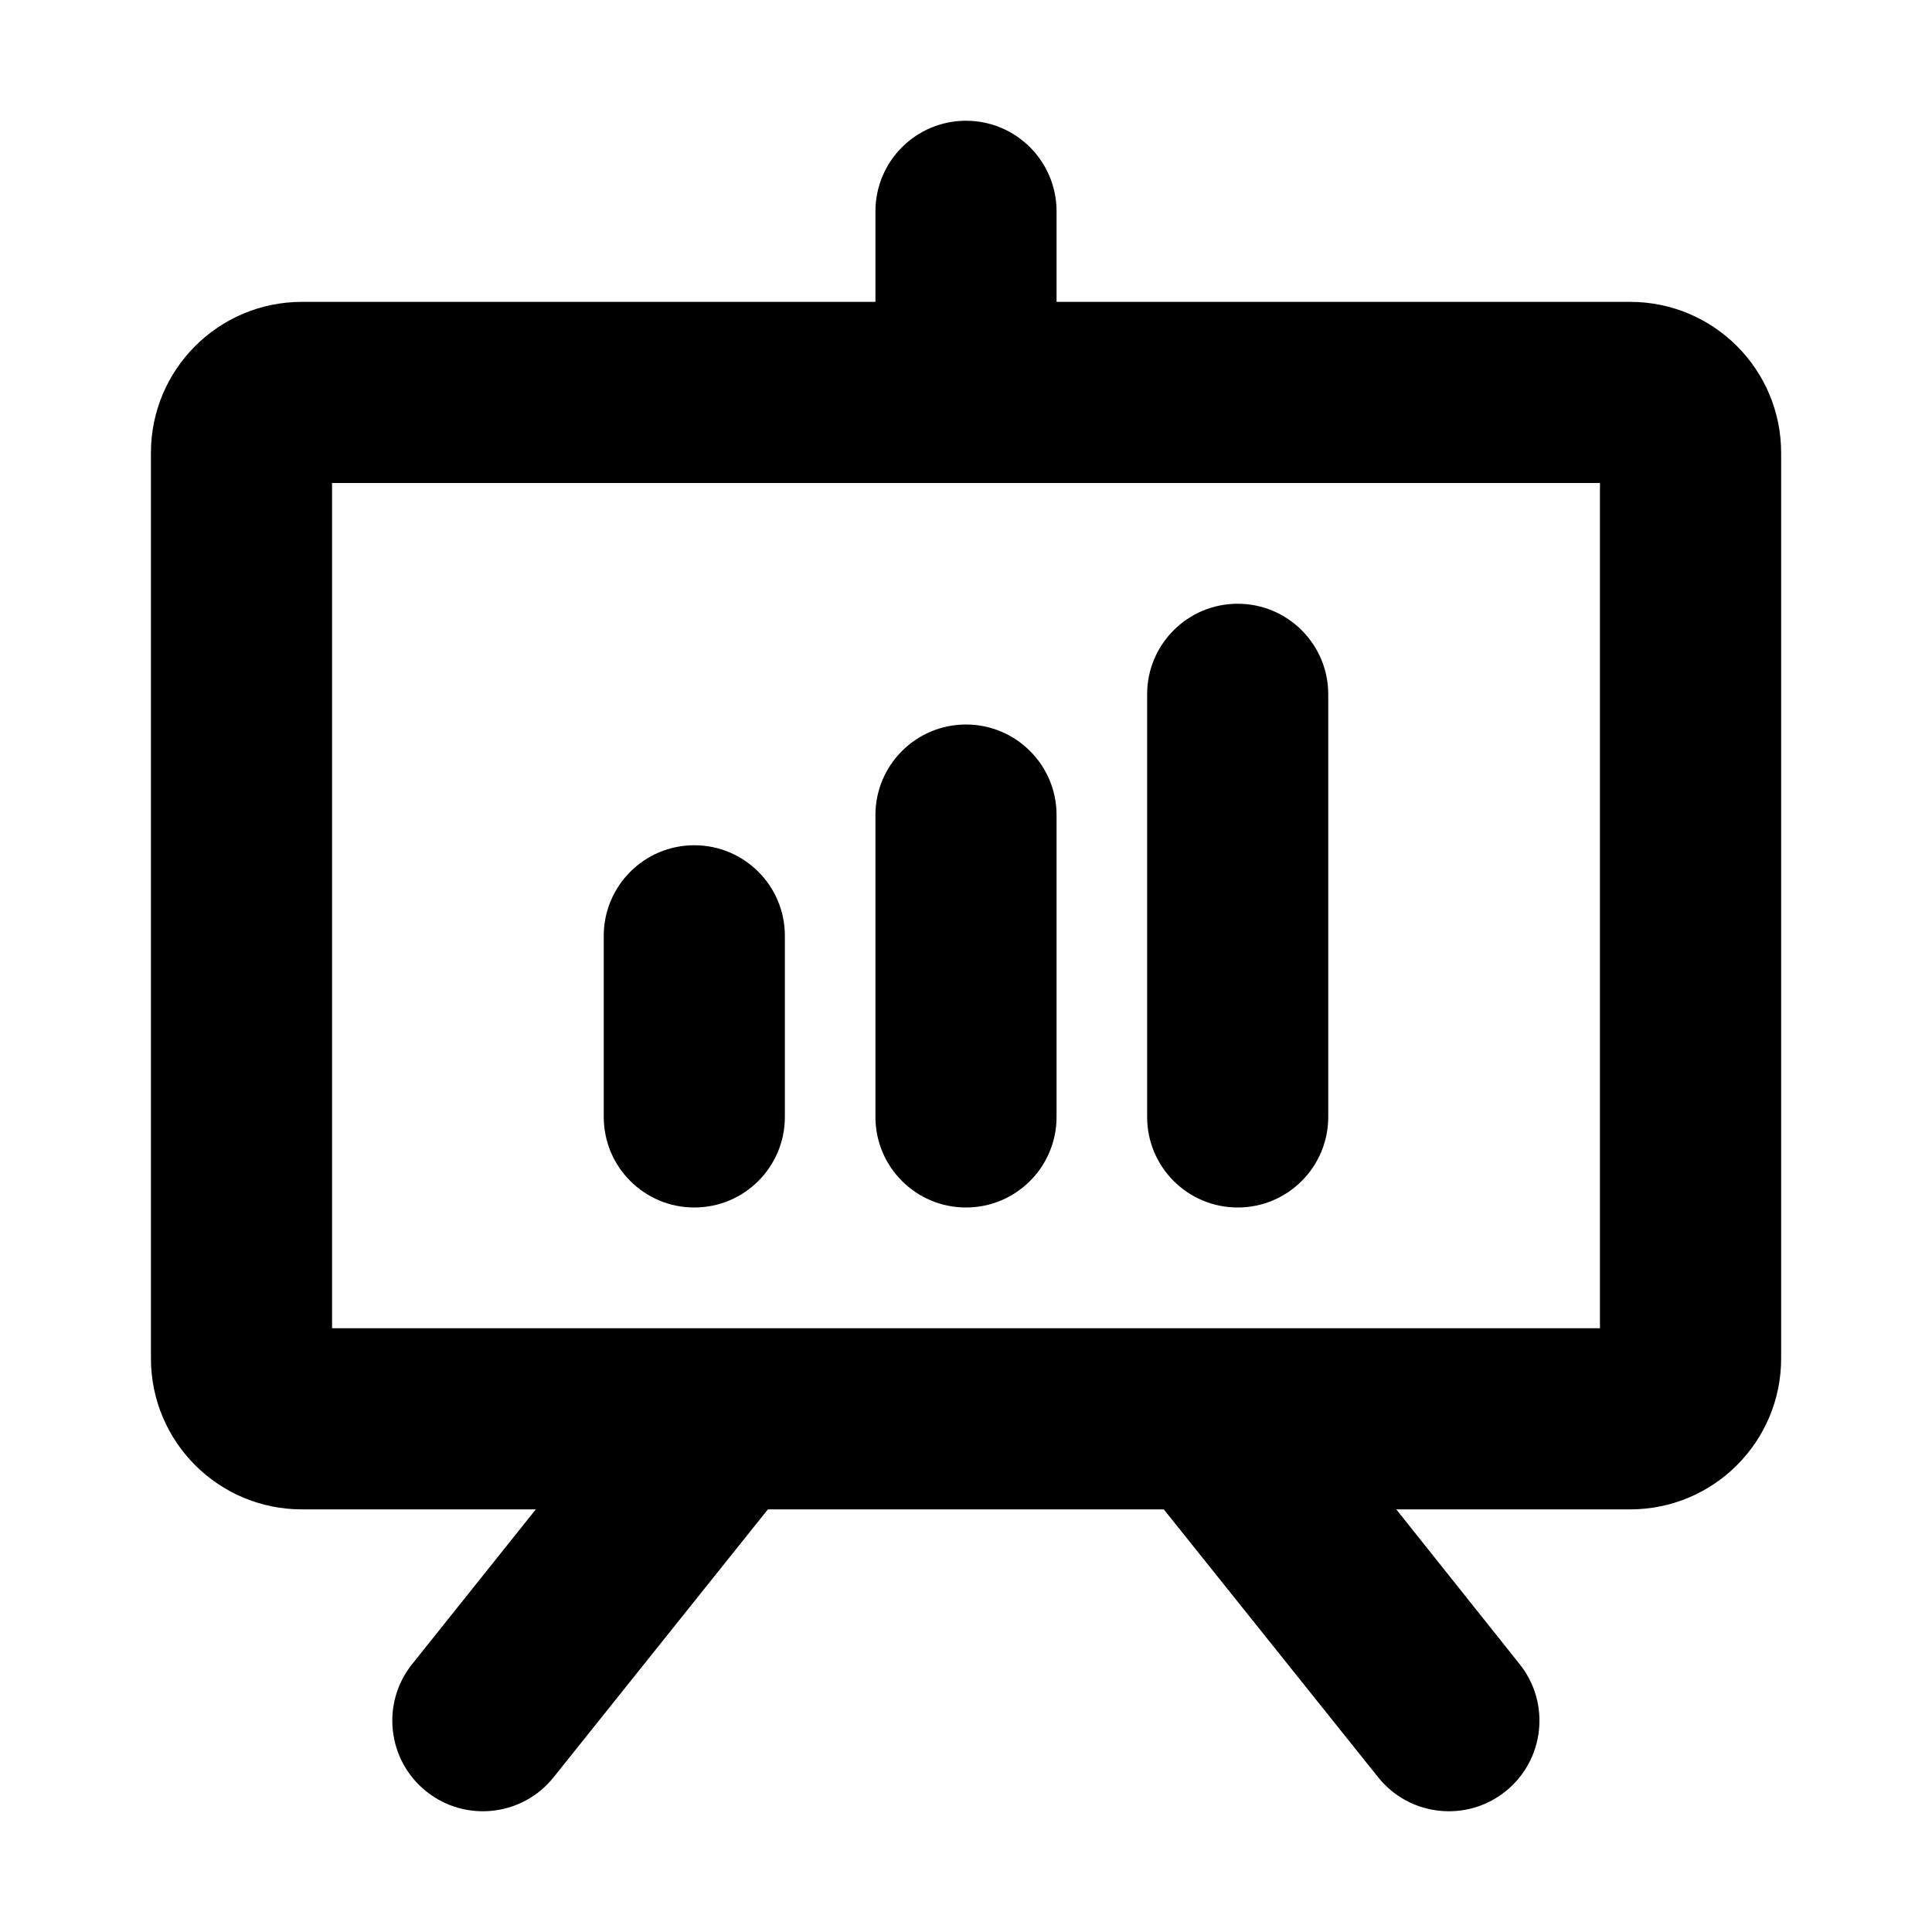
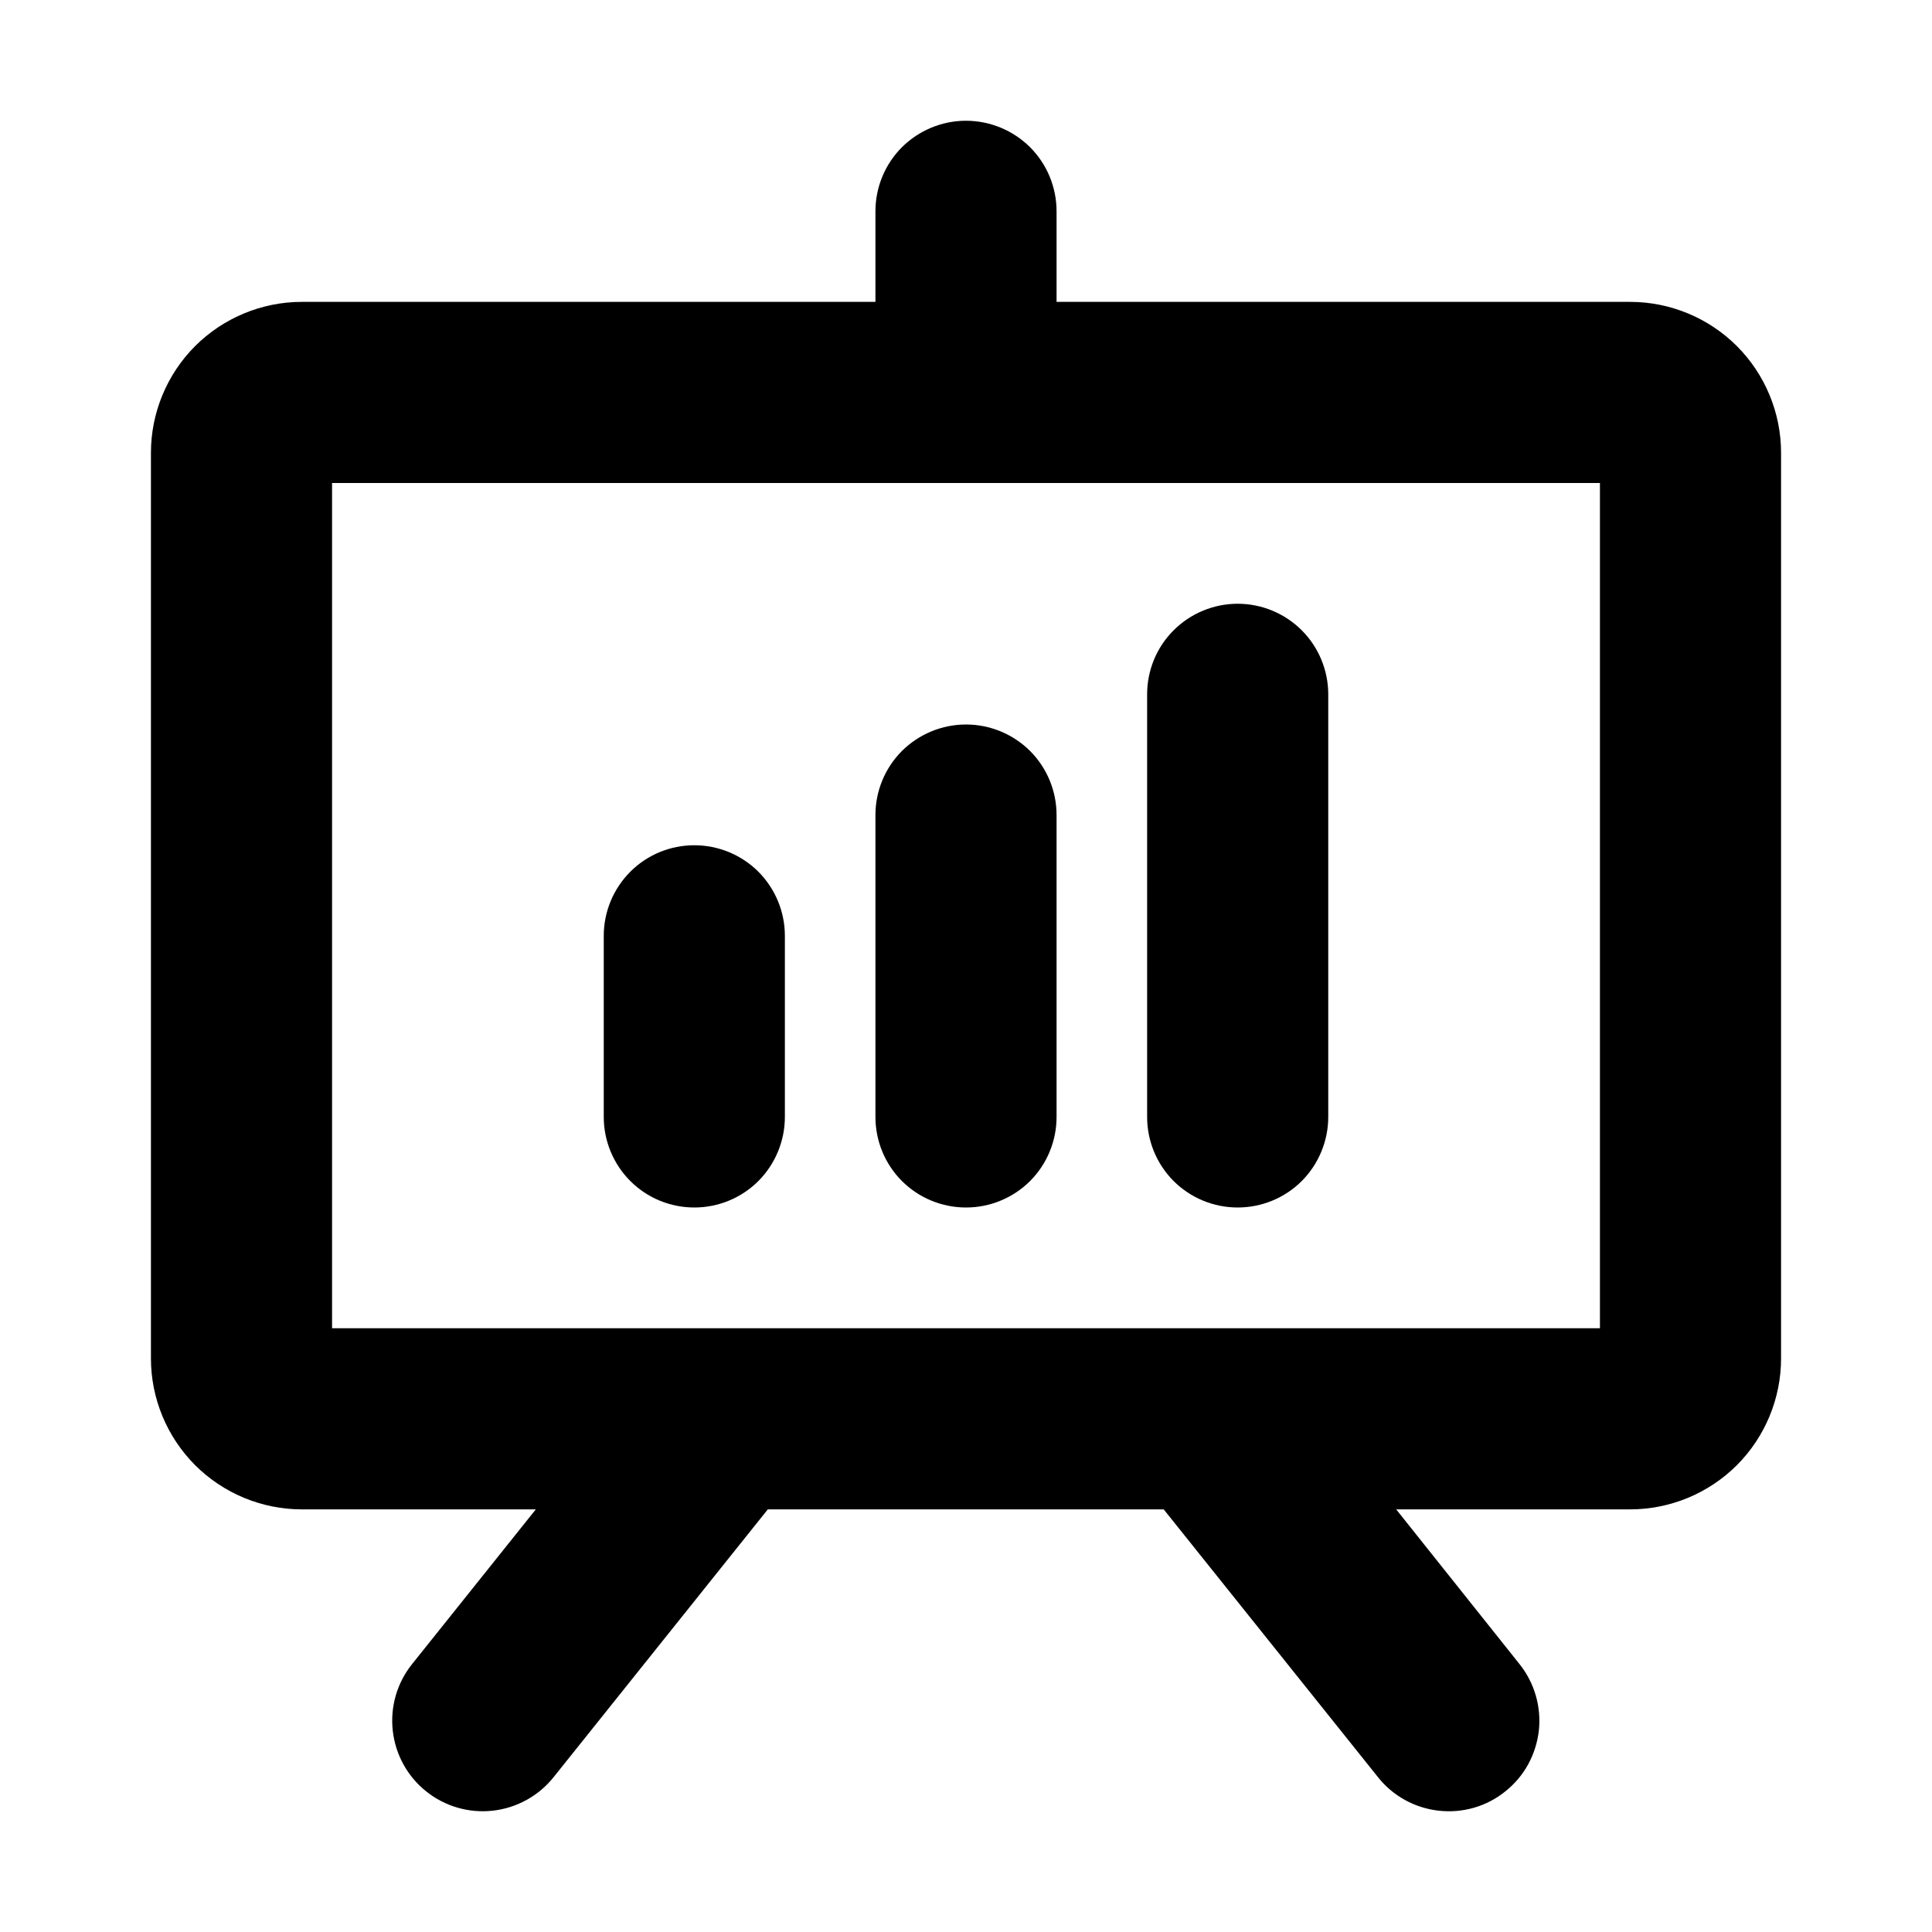
- <svg xmlns="http://www.w3.org/2000/svg" viewBox="0 0 24 24" aria-hidden="true" fill="currentColor" height="24px" width="24px">
-   <path d="M20.25 3.75h-7.125V2.625a1.125 1.125 0 1 0-2.25 0V3.75H3.75a1.875 1.875 0 0 0-1.875 1.875v11.25A1.875 1.875 0 0 0 3.75 18.75h2.906L5.12 20.672a1.125 1.125 0 0 0 1.757 1.406l2.662-3.328h4.918l2.663 3.328a1.124 1.124 0 1 0 1.757-1.406l-1.532-1.922h2.906a1.875 1.875 0 0 0 1.875-1.875V5.625A1.875 1.875 0 0 0 20.25 3.75m-.375 12.75H4.125V6h15.75zM9.75 11.625v2.25a1.125 1.125 0 0 1-2.25 0v-2.25a1.125 1.125 0 0 1 2.25 0M12 9a1.125 1.125 0 0 1 1.125 1.125v3.75a1.125 1.125 0 1 1-2.25 0v-3.75A1.125 1.125 0 0 1 12 9m2.25 4.875v-5.25a1.125 1.125 0 1 1 2.25 0v5.25a1.125 1.125 0 1 1-2.25 0" />
+ <svg xmlns="http://www.w3.org/2000/svg" width="24" height="24" viewBox="0 0 24 24">
+   <path d="M20.25 3.75H13.125V2.625C13.125 2.327 13.007 2.04 12.796 1.829C12.585 1.619 12.298 1.5 12 1.5C11.702 1.5 11.415 1.619 11.204 1.829C10.993 2.04 10.875 2.327 10.875 2.625V3.75H3.75C3.253 3.75 2.776 3.948 2.424 4.299C2.073 4.651 1.875 5.128 1.875 5.625V16.875C1.875 17.372 2.073 17.849 2.424 18.201C2.776 18.552 3.253 18.75 3.75 18.75H6.656L5.119 20.672C4.932 20.905 4.846 21.202 4.879 21.499C4.912 21.796 5.061 22.067 5.294 22.253C5.527 22.44 5.825 22.526 6.121 22.493C6.418 22.46 6.689 22.311 6.876 22.078L9.538 18.75H14.456L17.119 22.078C17.211 22.194 17.325 22.29 17.455 22.361C17.584 22.432 17.726 22.477 17.873 22.493C18.02 22.51 18.169 22.497 18.311 22.456C18.453 22.415 18.585 22.346 18.7 22.253C18.816 22.161 18.912 22.047 18.983 21.918C19.054 21.788 19.099 21.646 19.116 21.499C19.132 21.352 19.119 21.203 19.078 21.062C19.037 20.92 18.968 20.787 18.876 20.672L17.344 18.75H20.25C20.747 18.75 21.224 18.552 21.576 18.201C21.927 17.849 22.125 17.372 22.125 16.875V5.625C22.125 5.128 21.927 4.651 21.576 4.299C21.224 3.948 20.747 3.75 20.25 3.75ZM19.875 16.5H4.125V6H19.875V16.5ZM9.75 11.625V13.875C9.75 14.173 9.631 14.46 9.421 14.671C9.21 14.882 8.923 15 8.625 15C8.327 15 8.04 14.882 7.83 14.671C7.619 14.46 7.5 14.173 7.5 13.875V11.625C7.5 11.327 7.619 11.04 7.83 10.829C8.04 10.618 8.327 10.5 8.625 10.5C8.923 10.5 9.21 10.618 9.421 10.829C9.631 11.04 9.75 11.327 9.75 11.625ZM12 9C12.298 9 12.585 9.119 12.796 9.329C13.007 9.54 13.125 9.827 13.125 10.125V13.875C13.125 14.173 13.007 14.46 12.796 14.671C12.585 14.882 12.298 15 12 15C11.702 15 11.415 14.882 11.204 14.671C10.993 14.46 10.875 14.173 10.875 13.875V10.125C10.875 9.827 10.993 9.54 11.204 9.329C11.415 9.119 11.702 9 12 9ZM14.25 13.875V8.625C14.25 8.327 14.368 8.04 14.579 7.83C14.79 7.619 15.077 7.5 15.375 7.5C15.673 7.5 15.96 7.619 16.171 7.83C16.381 8.04 16.5 8.327 16.5 8.625V13.875C16.5 14.173 16.381 14.46 16.171 14.671C15.96 14.882 15.673 15 15.375 15C15.077 15 14.79 14.882 14.579 14.671C14.368 14.46 14.25 14.173 14.25 13.875Z" />
</svg>
